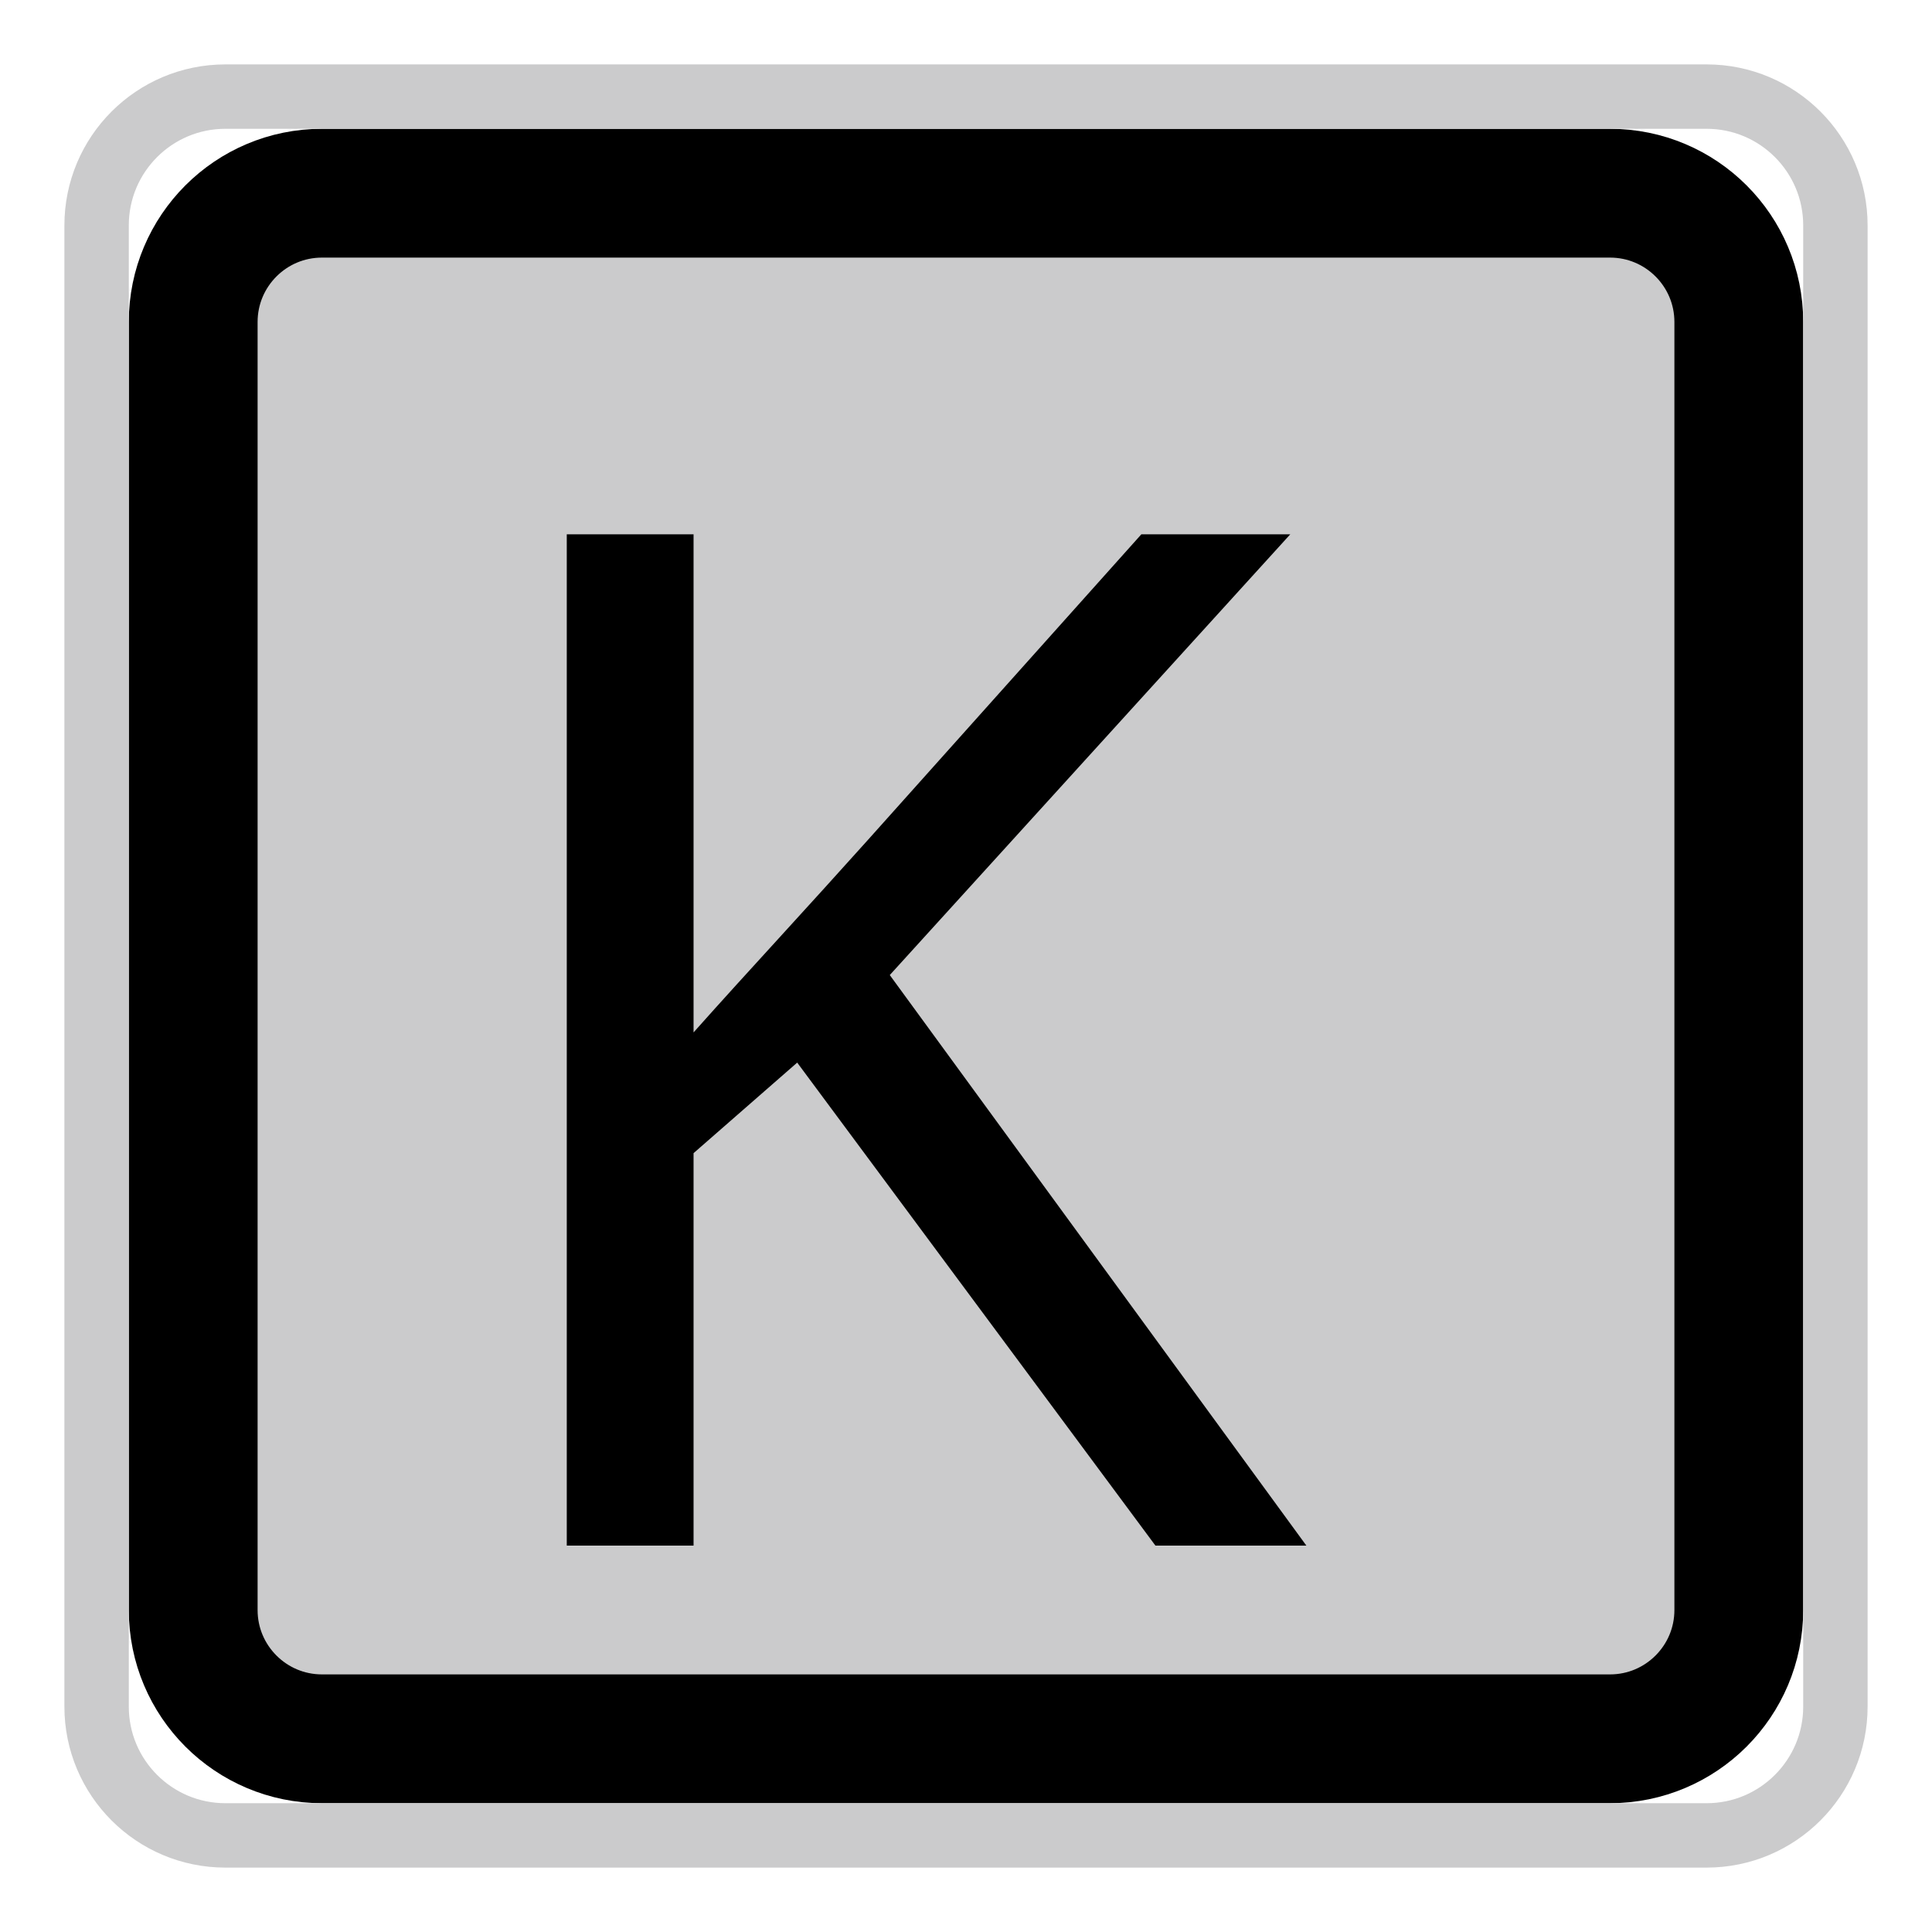
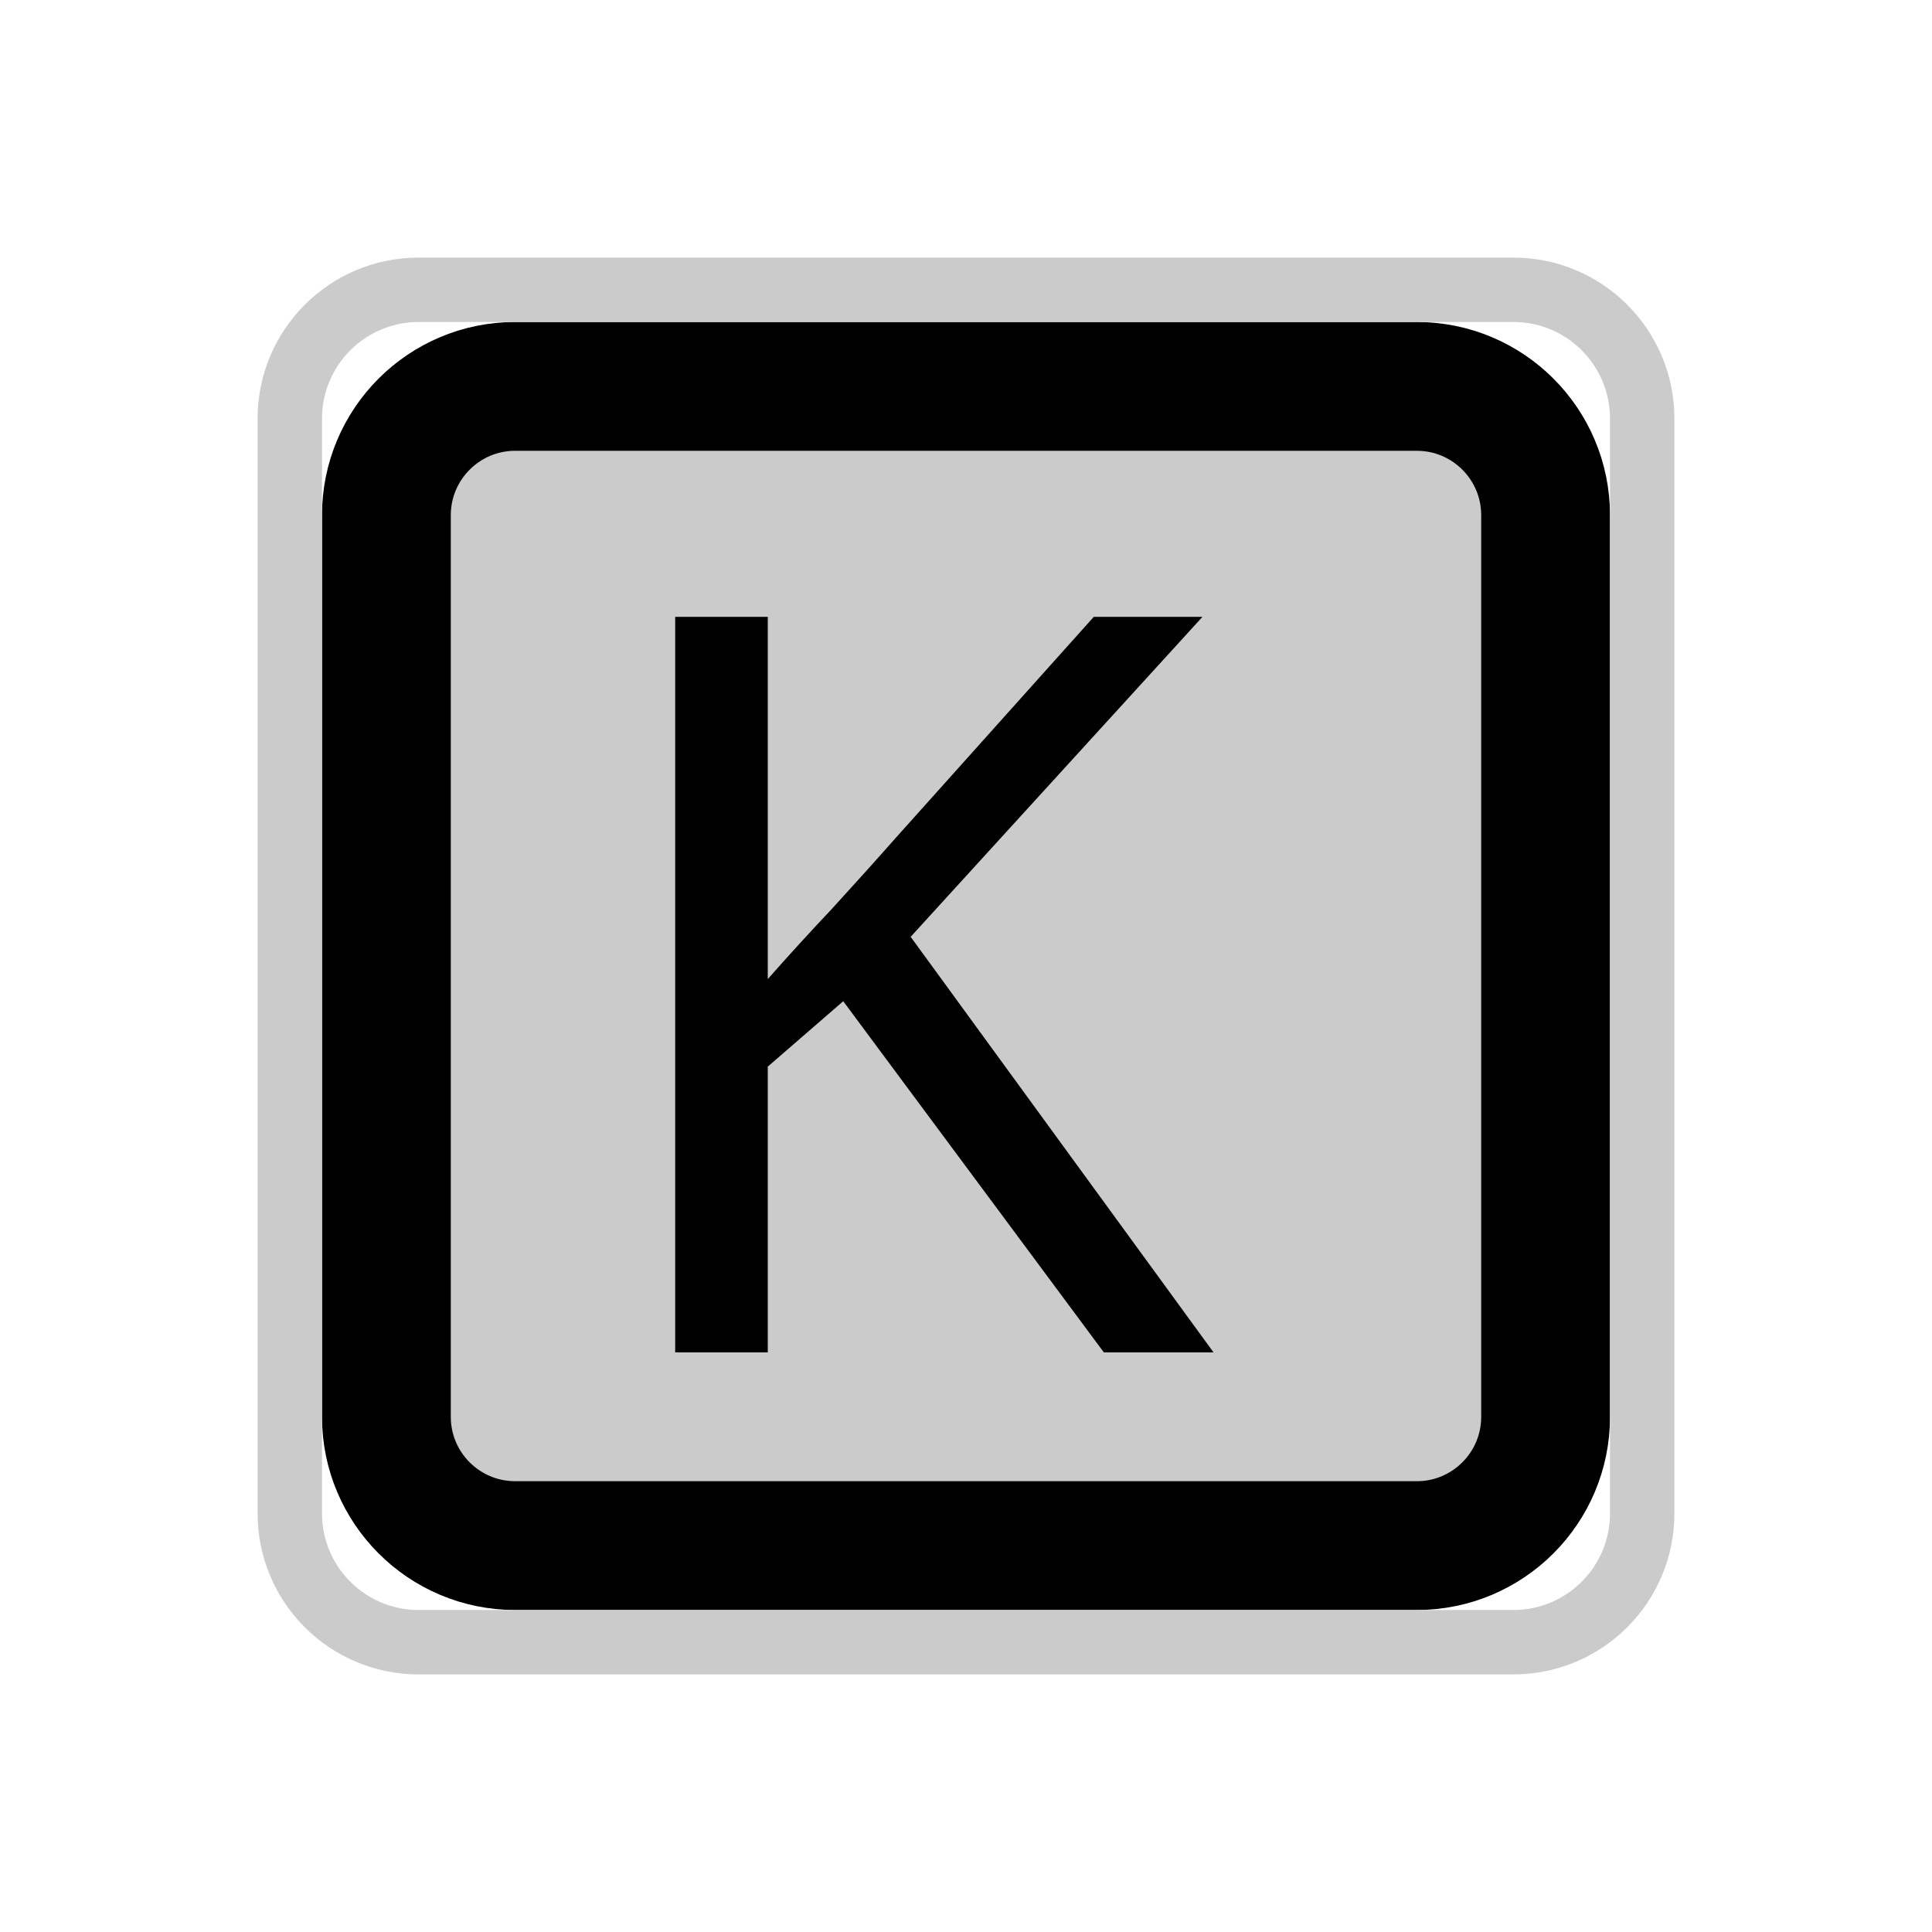
<svg xmlns="http://www.w3.org/2000/svg" width="30px" height="30px" viewBox="0 0 30 30" version="1.1">
  <defs>
-     <rect id="path-1" x="0" y="0" width="26" height="26" rx="2" />
+     <rect id="path-1" x="0" y="0" width="20" height="20" rx="2" />
  </defs>
  <g id="Page-1" stroke="none" stroke-width="1" fill="none" fill-rule="evenodd">
-     <g id="sc_button_k" transform="translate(2, 2)">
+     <g id="sc_button_k" transform="translate(5, 5)">
      <g id="Rectangle">
-         <rect stroke="#000000" stroke-width="2" stroke-linejoin="square" fill="#CBCBCC" fill-rule="evenodd" x="1" y="1" width="24" height="24" rx="2" />
-         <rect stroke="#CBCBCC" stroke-width="1" x="-0.5" y="-0.5" width="27" height="27" rx="2" />
+         <rect stroke="#000000" stroke-width="2" stroke-linejoin="square" fill="#CBCBCC" fill-rule="evenodd" x="1" y="1" width="18" height="18" rx="2" />
+         <rect stroke="#CBCBCC" stroke-width="1" x="-0.5" y="-0.5" width="21" height="21" rx="2" />
      </g>
-       <text id="K" font-family="HiraMinProN-W6, Hiragino Mincho ProN" font-size="22" font-weight="500" fill="#000000">
-         <tspan x="4.662" y="22">K</tspan>
+       <text id="K" font-family="HiraMinProN-W6, Hiragino Mincho ProN" font-size="16" font-weight="500" fill="#000000">
+         <tspan x="3.936" y="16">K</tspan>
      </text>
    </g>
  </g>
</svg>
